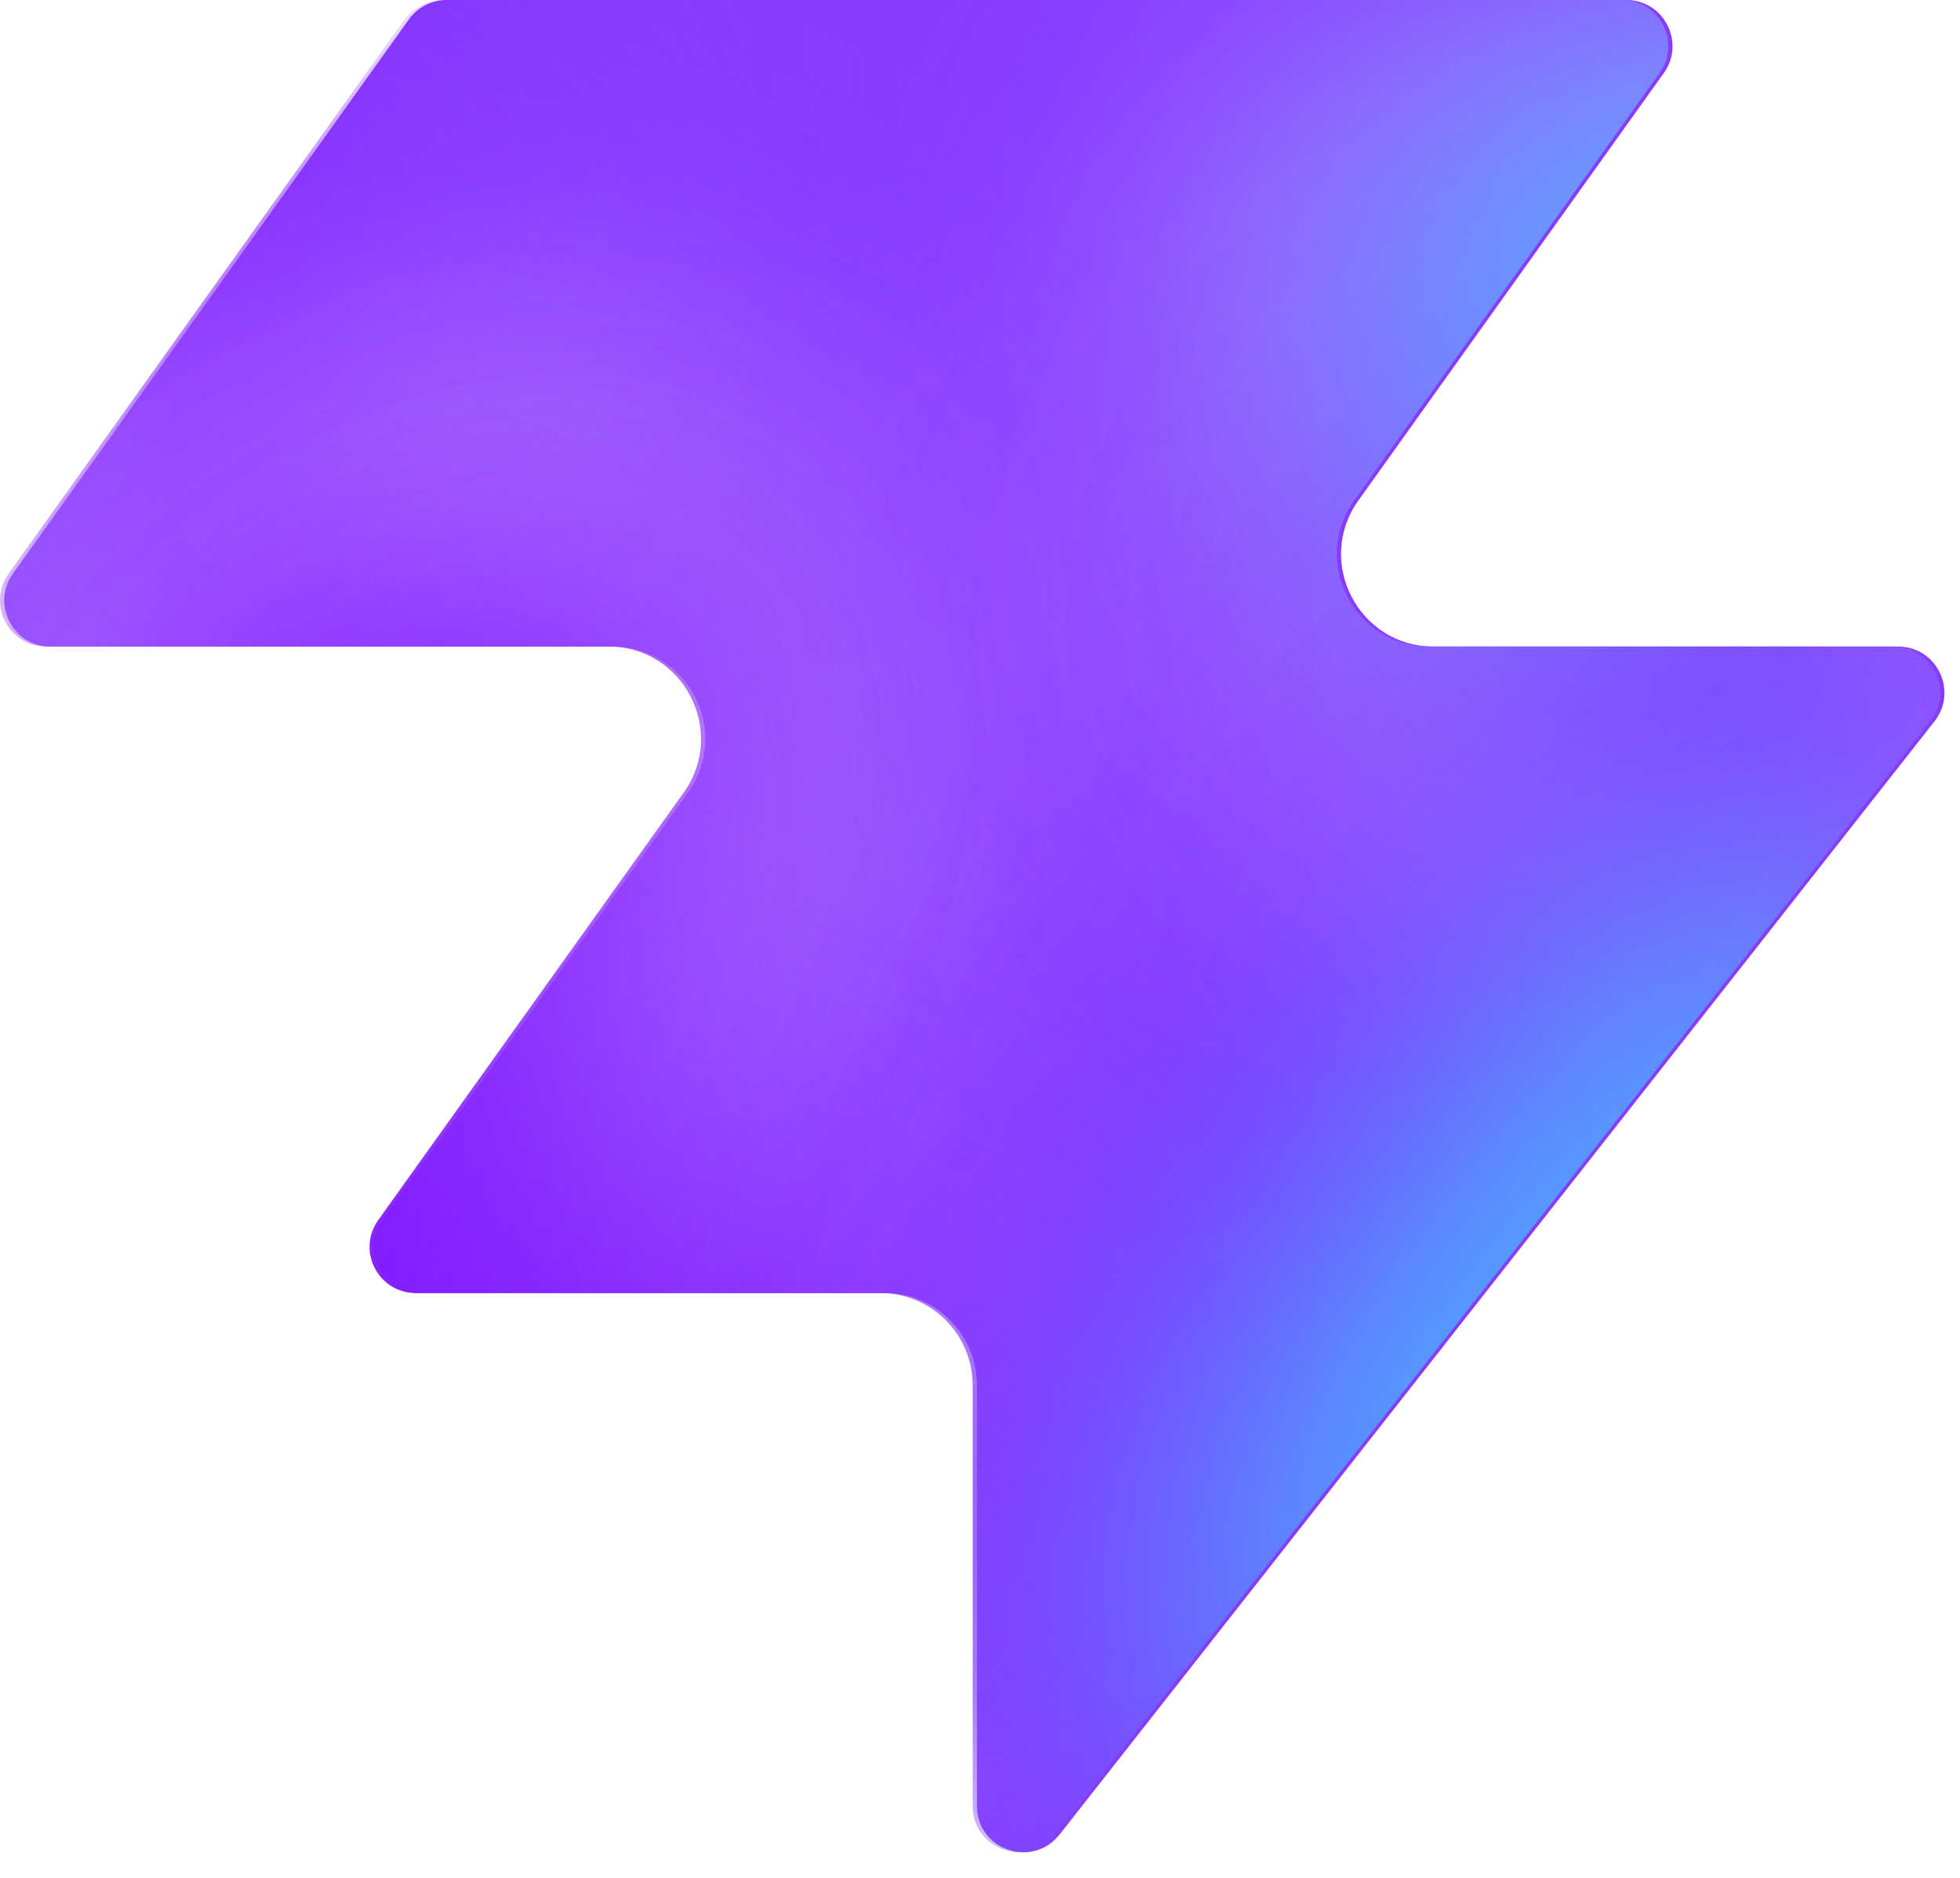
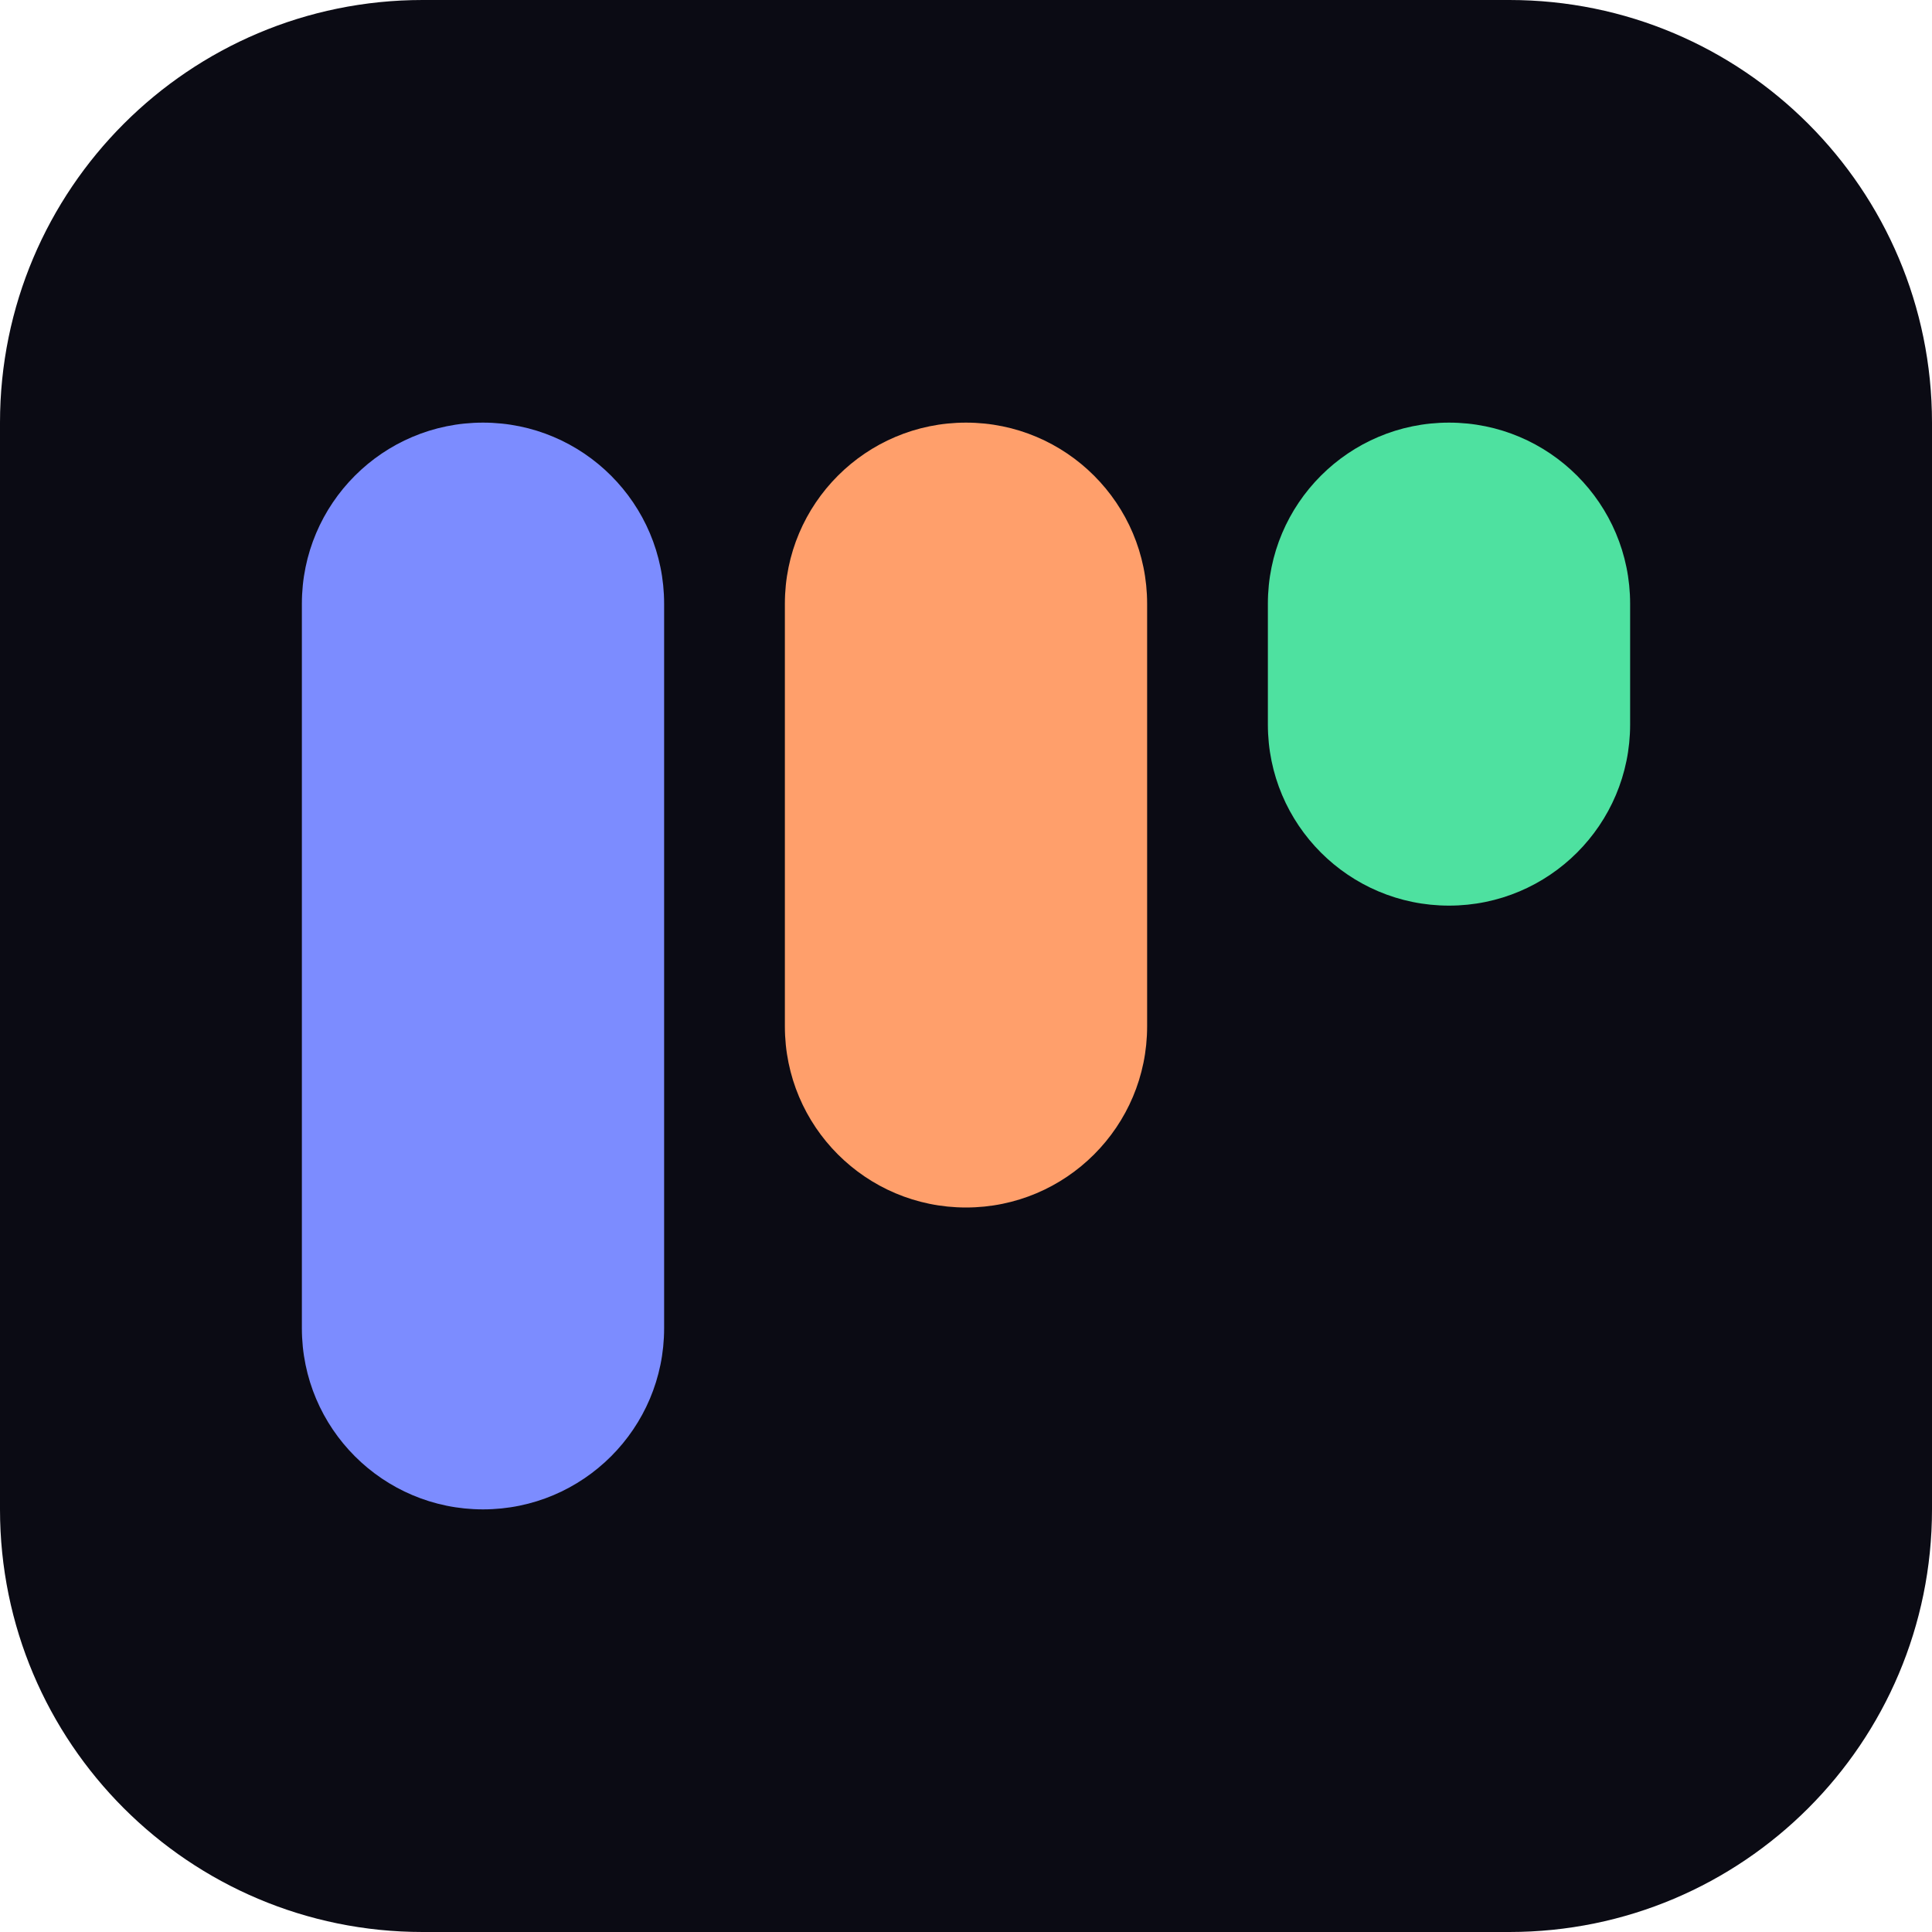
- <svg xmlns="http://www.w3.org/2000/svg" width="48" height="46" fill="none" viewBox="0 0 48 46">
-   <path fill="#863bff" d="M25.946 44.938c-.664.845-2.021.375-2.021-.698V33.937a2.26 2.26 0 0 0-2.262-2.262H10.287c-.92 0-1.456-1.04-.92-1.788l7.48-10.471c1.07-1.497 0-3.578-1.842-3.578H1.237c-.92 0-1.456-1.04-.92-1.788L10.013.474c.214-.297.556-.474.92-.474h28.894c.92 0 1.456 1.04.92 1.788l-7.48 10.471c-1.07 1.498 0 3.579 1.842 3.579h11.377c.943 0 1.473 1.088.89 1.83L25.947 44.94z" style="fill:#863bff;fill:color(display-p3 .525 .23 1);fill-opacity:1" />
-   <mask id="a" width="48" height="46" x="0" y="0" maskUnits="userSpaceOnUse" style="mask-type:alpha">
-     <path fill="#000" d="M25.842 44.938c-.664.844-2.021.375-2.021-.698V33.937a2.26 2.26 0 0 0-2.262-2.262H10.183c-.92 0-1.456-1.04-.92-1.788l7.48-10.471c1.07-1.498 0-3.579-1.842-3.579H1.133c-.92 0-1.456-1.04-.92-1.787L9.91.473c.214-.297.556-.474.92-.474h28.894c.92 0 1.456 1.04.92 1.788l-7.48 10.471c-1.07 1.498 0 3.578 1.842 3.578h11.377c.943 0 1.473 1.088.89 1.832L25.843 44.94z" style="fill:#000;fill-opacity:1" />
-   </mask>
-   <g mask="url(#a)">
-     <g filter="url(#b)">
-       <ellipse cx="5.508" cy="14.704" fill="#ede6ff" rx="5.508" ry="14.704" style="fill:#ede6ff;fill:color(display-p3 .927 .903 1);fill-opacity:1" transform="matrix(.00324 1 1 -.00324 -4.47 31.516)" />
-     </g>
-     <g filter="url(#c)">
-       <ellipse cx="10.399" cy="29.851" fill="#ede6ff" rx="10.399" ry="29.851" style="fill:#ede6ff;fill:color(display-p3 .927 .903 1);fill-opacity:1" transform="matrix(.00324 1 1 -.00324 -39.328 7.883)" />
-     </g>
-     <g filter="url(#d)">
-       <ellipse cx="5.508" cy="30.487" fill="#7e14ff" rx="5.508" ry="30.487" style="fill:#7e14ff;fill:color(display-p3 .492 .077 1);fill-opacity:1" transform="rotate(89.814 -25.913 -14.639)scale(1 -1)" />
-     </g>
-     <g filter="url(#e)">
-       <ellipse cx="5.508" cy="30.599" fill="#7e14ff" rx="5.508" ry="30.599" style="fill:#7e14ff;fill:color(display-p3 .492 .077 1);fill-opacity:1" transform="rotate(89.814 -32.644 -3.334)scale(1 -1)" />
-     </g>
-     <g filter="url(#f)">
-       <ellipse cx="5.508" cy="30.599" fill="#7e14ff" rx="5.508" ry="30.599" style="fill:#7e14ff;fill:color(display-p3 .492 .077 1);fill-opacity:1" transform="matrix(.00324 1 1 -.00324 -34.34 30.47)" />
-     </g>
-     <g filter="url(#g)">
-       <ellipse cx="14.072" cy="22.078" fill="#ede6ff" rx="14.072" ry="22.078" style="fill:#ede6ff;fill:color(display-p3 .927 .903 1);fill-opacity:1" transform="rotate(93.35 24.506 48.493)scale(-1 1)" />
-     </g>
-     <g filter="url(#h)">
-       <ellipse cx="3.47" cy="21.501" fill="#7e14ff" rx="3.47" ry="21.501" style="fill:#7e14ff;fill:color(display-p3 .492 .077 1);fill-opacity:1" transform="rotate(89.009 28.708 47.59)scale(-1 1)" />
-     </g>
-     <g filter="url(#i)">
-       <ellipse cx="3.47" cy="21.501" fill="#7e14ff" rx="3.47" ry="21.501" style="fill:#7e14ff;fill:color(display-p3 .492 .077 1);fill-opacity:1" transform="rotate(89.009 28.708 47.59)scale(-1 1)" />
-     </g>
-     <g filter="url(#j)">
-       <ellipse cx=".387" cy="8.972" fill="#7e14ff" rx="4.407" ry="29.108" style="fill:#7e14ff;fill:color(display-p3 .492 .077 1);fill-opacity:1" transform="rotate(39.51 .387 8.972)" />
-     </g>
-     <g filter="url(#k)">
-       <ellipse cx="47.523" cy="-6.092" fill="#7e14ff" rx="4.407" ry="29.108" style="fill:#7e14ff;fill:color(display-p3 .492 .077 1);fill-opacity:1" transform="rotate(37.892 47.523 -6.092)" />
-     </g>
-     <g filter="url(#l)">
-       <ellipse cx="41.412" cy="6.333" fill="#47bfff" rx="5.971" ry="9.665" style="fill:#47bfff;fill:color(display-p3 .28 .748 1);fill-opacity:1" transform="rotate(37.892 41.412 6.333)" />
-     </g>
-     <g filter="url(#m)">
-       <ellipse cx="-1.879" cy="38.332" fill="#7e14ff" rx="4.407" ry="29.108" style="fill:#7e14ff;fill:color(display-p3 .492 .077 1);fill-opacity:1" transform="rotate(37.892 -1.88 38.332)" />
-     </g>
-     <g filter="url(#n)">
-       <ellipse cx="-1.879" cy="38.332" fill="#7e14ff" rx="4.407" ry="29.108" style="fill:#7e14ff;fill:color(display-p3 .492 .077 1);fill-opacity:1" transform="rotate(37.892 -1.88 38.332)" />
-     </g>
-     <g filter="url(#o)">
-       <ellipse cx="35.651" cy="29.907" fill="#7e14ff" rx="4.407" ry="29.108" style="fill:#7e14ff;fill:color(display-p3 .492 .077 1);fill-opacity:1" transform="rotate(37.892 35.651 29.907)" />
-     </g>
-     <g filter="url(#p)">
-       <ellipse cx="38.418" cy="32.4" fill="#47bfff" rx="5.971" ry="15.297" style="fill:#47bfff;fill:color(display-p3 .28 .748 1);fill-opacity:1" transform="rotate(37.892 38.418 32.4)" />
-     </g>
-   </g>
-   <defs>
-     <filter id="b" width="60.045" height="41.654" x="-19.77" y="16.149" color-interpolation-filters="sRGB" filterUnits="userSpaceOnUse">
-       <feFlood flood-opacity="0" result="BackgroundImageFix" />
-       <feBlend in="SourceGraphic" in2="BackgroundImageFix" result="shape" />
-       <feGaussianBlur result="effect1_foregroundBlur_2002_17158" stdDeviation="7.659" />
-     </filter>
-     <filter id="c" width="90.34" height="51.437" x="-54.613" y="-7.533" color-interpolation-filters="sRGB" filterUnits="userSpaceOnUse">
-       <feFlood flood-opacity="0" result="BackgroundImageFix" />
-       <feBlend in="SourceGraphic" in2="BackgroundImageFix" result="shape" />
-       <feGaussianBlur result="effect1_foregroundBlur_2002_17158" stdDeviation="7.659" />
-     </filter>
-     <filter id="d" width="79.355" height="29.4" x="-49.64" y="2.03" color-interpolation-filters="sRGB" filterUnits="userSpaceOnUse">
-       <feFlood flood-opacity="0" result="BackgroundImageFix" />
-       <feBlend in="SourceGraphic" in2="BackgroundImageFix" result="shape" />
-       <feGaussianBlur result="effect1_foregroundBlur_2002_17158" stdDeviation="4.596" />
-     </filter>
-     <filter id="e" width="79.579" height="29.4" x="-45.045" y="20.029" color-interpolation-filters="sRGB" filterUnits="userSpaceOnUse">
-       <feFlood flood-opacity="0" result="BackgroundImageFix" />
-       <feBlend in="SourceGraphic" in2="BackgroundImageFix" result="shape" />
-       <feGaussianBlur result="effect1_foregroundBlur_2002_17158" stdDeviation="4.596" />
-     </filter>
-     <filter id="f" width="79.579" height="29.4" x="-43.513" y="21.178" color-interpolation-filters="sRGB" filterUnits="userSpaceOnUse">
-       <feFlood flood-opacity="0" result="BackgroundImageFix" />
-       <feBlend in="SourceGraphic" in2="BackgroundImageFix" result="shape" />
-       <feGaussianBlur result="effect1_foregroundBlur_2002_17158" stdDeviation="4.596" />
-     </filter>
-     <filter id="g" width="74.749" height="58.852" x="15.756" y="-17.901" color-interpolation-filters="sRGB" filterUnits="userSpaceOnUse">
-       <feFlood flood-opacity="0" result="BackgroundImageFix" />
-       <feBlend in="SourceGraphic" in2="BackgroundImageFix" result="shape" />
-       <feGaussianBlur result="effect1_foregroundBlur_2002_17158" stdDeviation="7.659" />
-     </filter>
-     <filter id="h" width="61.377" height="25.362" x="23.548" y="2.284" color-interpolation-filters="sRGB" filterUnits="userSpaceOnUse">
-       <feFlood flood-opacity="0" result="BackgroundImageFix" />
-       <feBlend in="SourceGraphic" in2="BackgroundImageFix" result="shape" />
-       <feGaussianBlur result="effect1_foregroundBlur_2002_17158" stdDeviation="4.596" />
-     </filter>
-     <filter id="i" width="61.377" height="25.362" x="23.548" y="2.284" color-interpolation-filters="sRGB" filterUnits="userSpaceOnUse">
-       <feFlood flood-opacity="0" result="BackgroundImageFix" />
-       <feBlend in="SourceGraphic" in2="BackgroundImageFix" result="shape" />
-       <feGaussianBlur result="effect1_foregroundBlur_2002_17158" stdDeviation="4.596" />
-     </filter>
-     <filter id="j" width="56.045" height="63.649" x="-27.636" y="-22.853" color-interpolation-filters="sRGB" filterUnits="userSpaceOnUse">
-       <feFlood flood-opacity="0" result="BackgroundImageFix" />
-       <feBlend in="SourceGraphic" in2="BackgroundImageFix" result="shape" />
-       <feGaussianBlur result="effect1_foregroundBlur_2002_17158" stdDeviation="4.596" />
-     </filter>
-     <filter id="k" width="54.814" height="64.646" x="20.116" y="-38.415" color-interpolation-filters="sRGB" filterUnits="userSpaceOnUse">
-       <feFlood flood-opacity="0" result="BackgroundImageFix" />
-       <feBlend in="SourceGraphic" in2="BackgroundImageFix" result="shape" />
-       <feGaussianBlur result="effect1_foregroundBlur_2002_17158" stdDeviation="4.596" />
-     </filter>
-     <filter id="l" width="33.541" height="35.313" x="24.641" y="-11.323" color-interpolation-filters="sRGB" filterUnits="userSpaceOnUse">
-       <feFlood flood-opacity="0" result="BackgroundImageFix" />
-       <feBlend in="SourceGraphic" in2="BackgroundImageFix" result="shape" />
-       <feGaussianBlur result="effect1_foregroundBlur_2002_17158" stdDeviation="4.596" />
-     </filter>
-     <filter id="m" width="54.814" height="64.646" x="-29.286" y="6.009" color-interpolation-filters="sRGB" filterUnits="userSpaceOnUse">
-       <feFlood flood-opacity="0" result="BackgroundImageFix" />
-       <feBlend in="SourceGraphic" in2="BackgroundImageFix" result="shape" />
-       <feGaussianBlur result="effect1_foregroundBlur_2002_17158" stdDeviation="4.596" />
-     </filter>
-     <filter id="n" width="54.814" height="64.646" x="-29.286" y="6.009" color-interpolation-filters="sRGB" filterUnits="userSpaceOnUse">
-       <feFlood flood-opacity="0" result="BackgroundImageFix" />
-       <feBlend in="SourceGraphic" in2="BackgroundImageFix" result="shape" />
-       <feGaussianBlur result="effect1_foregroundBlur_2002_17158" stdDeviation="4.596" />
-     </filter>
-     <filter id="o" width="54.814" height="64.646" x="8.244" y="-2.416" color-interpolation-filters="sRGB" filterUnits="userSpaceOnUse">
-       <feFlood flood-opacity="0" result="BackgroundImageFix" />
-       <feBlend in="SourceGraphic" in2="BackgroundImageFix" result="shape" />
-       <feGaussianBlur result="effect1_foregroundBlur_2002_17158" stdDeviation="4.596" />
-     </filter>
-     <filter id="p" width="39.409" height="43.623" x="18.713" y="10.588" color-interpolation-filters="sRGB" filterUnits="userSpaceOnUse">
-       <feFlood flood-opacity="0" result="BackgroundImageFix" />
-       <feBlend in="SourceGraphic" in2="BackgroundImageFix" result="shape" />
-       <feGaussianBlur result="effect1_foregroundBlur_2002_17158" stdDeviation="4.596" />
-     </filter>
-   </defs>
+ <svg xmlns="http://www.w3.org/2000/svg" width="32" height="32" viewBox="0 0 32 32" role="img" aria-label="Little steps board">
+   <rect width="32" height="32" rx="7" fill="#0b0b14" />
+   <rect x="5" y="7" width="6" height="18" rx="3" fill="#7c8cff" />
+   <rect x="13" y="7" width="6" height="13" rx="3" fill="#ff9f6b" />
+   <rect x="21" y="7" width="6" height="8" rx="3" fill="#4ee1a0" />
</svg>
